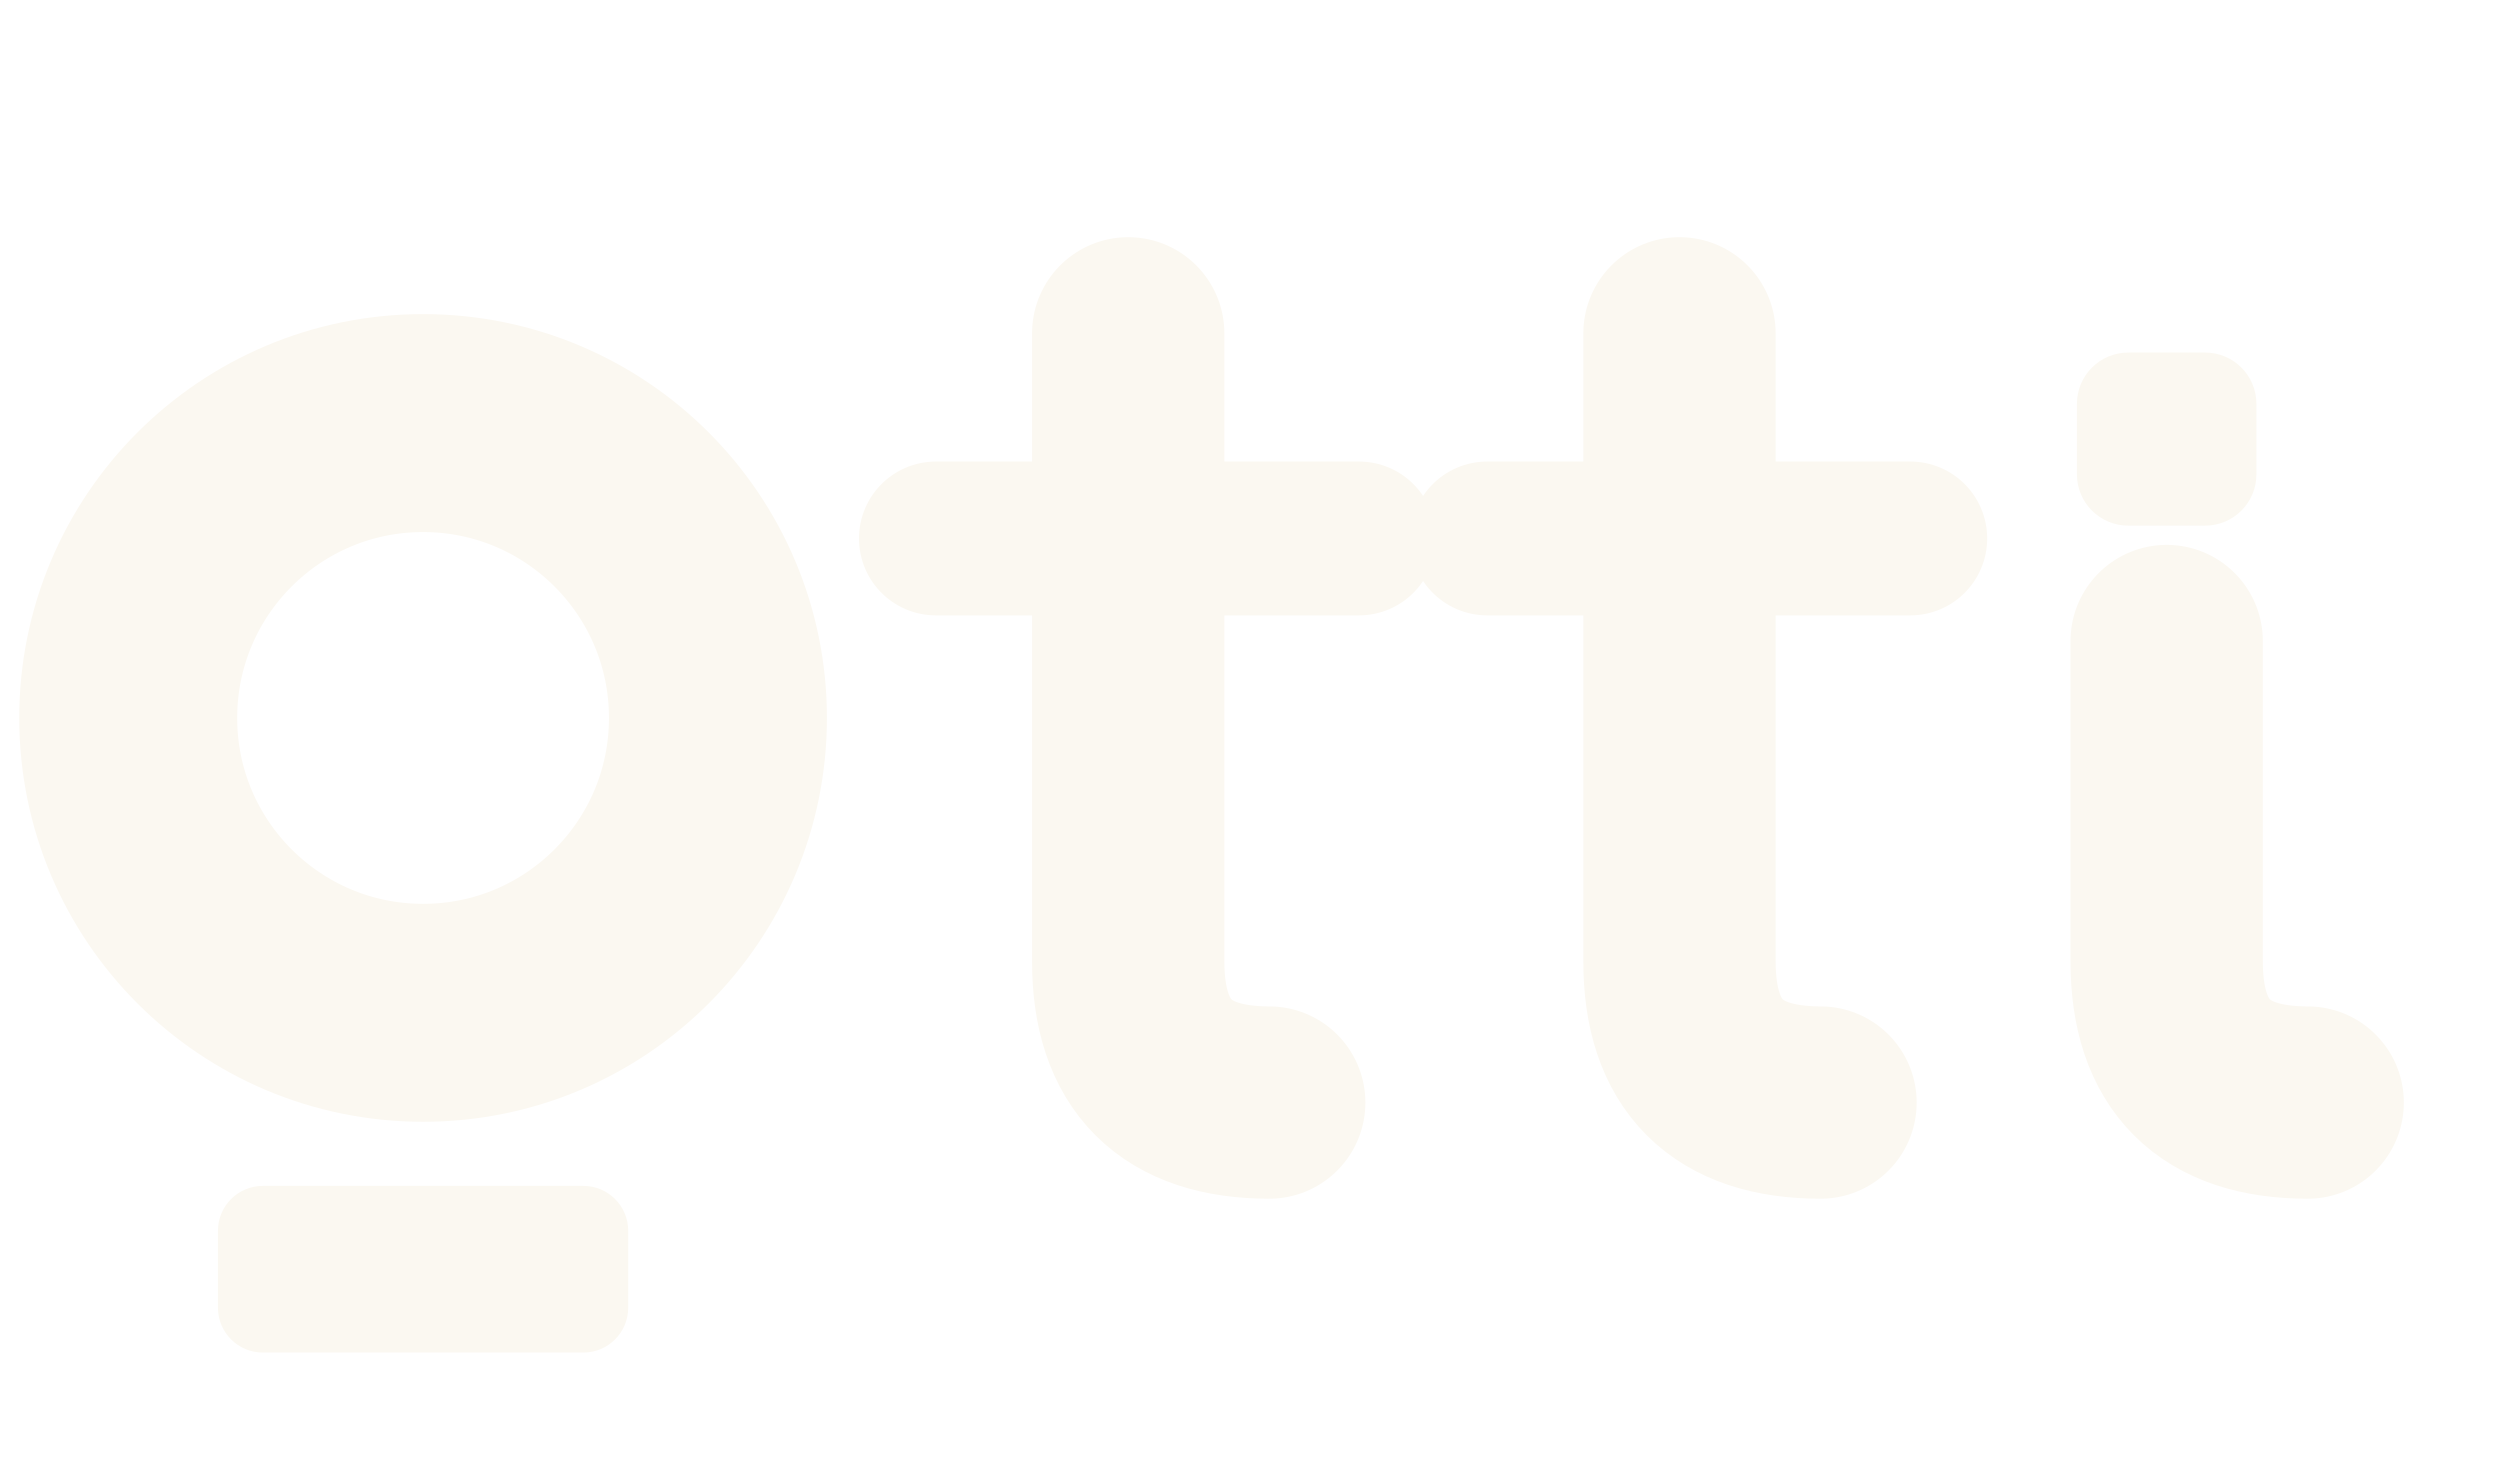
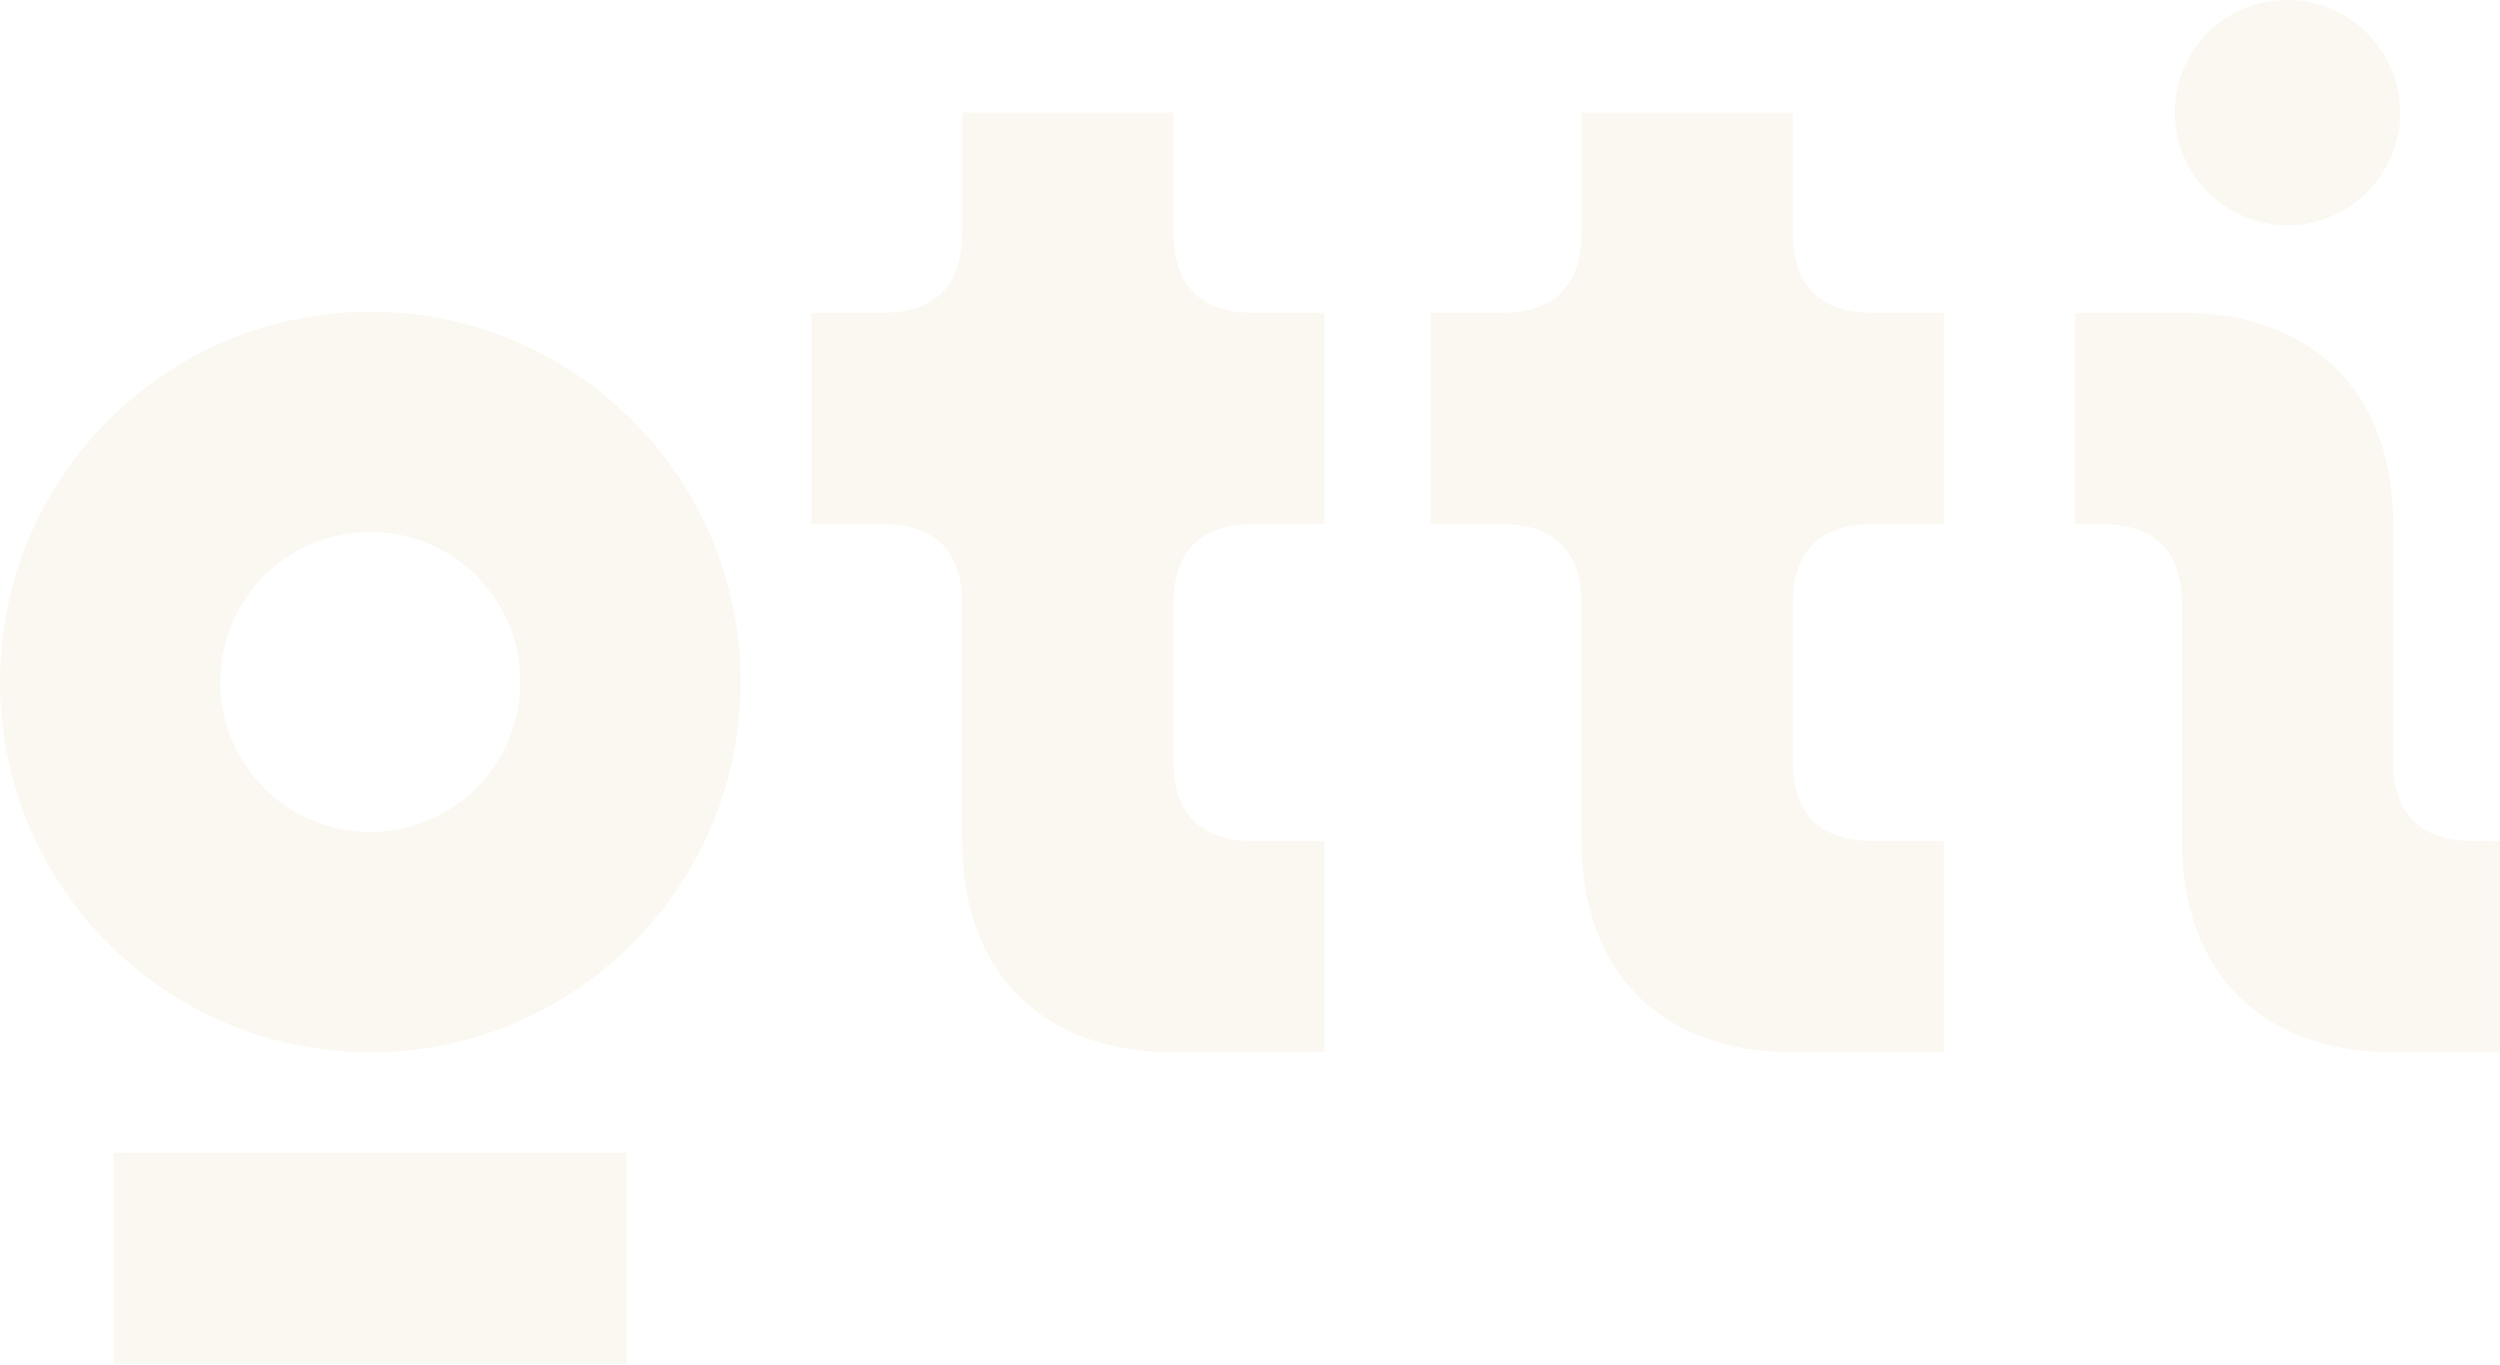
- <svg xmlns="http://www.w3.org/2000/svg" viewBox="0 0 390 230" fill="none">
-   <g fill="#FBF8F1" stroke="#FBF8F1">
-     <circle cx="66" cy="112" r="46" fill="none" stroke-width="34" />
-     <rect x="34" y="185" width="64" height="26" rx="7" stroke="none" />
-     <path d="M176 52 L176 150 Q176 172 198 172" fill="none" stroke-width="30" stroke-linecap="round" stroke-linejoin="round" />
-     <path d="M146 84 L212 84" fill="none" stroke-width="24" stroke-linecap="round" />
-     <path d="M262 52 L262 150 Q262 172 284 172" fill="none" stroke-width="30" stroke-linecap="round" stroke-linejoin="round" />
-     <path d="M232 84 L298 84" fill="none" stroke-width="24" stroke-linecap="round" />
-     <rect x="324" y="55" width="28" height="27" rx="8" stroke="none" />
-     <path d="M338 100 L338 150 Q338 172 360 172" fill="none" stroke-width="30" stroke-linecap="round" stroke-linejoin="round" />
+ <svg xmlns="http://www.w3.org/2000/svg" id="Capa_1" data-name="Capa 1" viewBox="0 0 1395.91 761.61">
+   <defs>
+     <style>
+       .cls-1 {
+         fill: none;
+         stroke: #fbf8f1;
+         stroke-miterlimit: 10;
+         stroke-width: 10px;
+       }
+ 
+       .cls-2 {
+         fill: #fbf8f1;
+       }
+     </style>
+   </defs>
+   <rect class="cls-2" x="63.5" y="643.63" width="286.49" height="117.98" />
+   <path class="cls-2" d="M1045.71,292.62h39.61v-117.98h-39.61c-29.46,0-44.63-15.13-44.66-44.57v-.08h0V62.89h-117.99v67.1h0v.08c-.03,29.44-15.2,44.57-44.66,44.57h-39.61v117.98h39.61c29.39,0,44.55,15.07,44.65,44.37v132.58c0,73.32,44.67,117.98,117.98,117.98h84.26v-117.98h-39.6c-29.49,0-44.66-15.16-44.66-44.66v-24.44h0v-63.2h0v-.27c.09-29.31,15.25-44.39,44.65-44.39Z" />
+   <path class="cls-2" d="M699.92,292.62h39.61v-117.98h-39.61c-29.46,0-44.63-15.13-44.66-44.57v-.08h0V62.89h-117.99v67.1h0v.08c-.03,29.44-15.2,44.57-44.66,44.57h-39.61v117.98h39.61c29.39,0,44.55,15.07,44.65,44.37v132.58c0,73.32,44.67,117.98,117.98,117.98h84.26v-117.98h-39.6c-29.49,0-44.66-15.16-44.66-44.66v-24.44h0v-63.2h0v-.27c.09-29.31,15.25-44.39,44.65-44.39Z" />
+   <path class="cls-2" d="M206.75,174.06C92.56,174.06,0,266.62,0,380.8s92.56,206.75,206.75,206.75,206.75-92.56,206.75-206.75-92.56-206.75-206.75-206.75ZM206.75,469.58c-49.03,0-88.78-39.75-88.78-88.78s39.75-88.78,88.78-88.78,88.78,39.75,88.78,88.78-39.75,88.78-88.78,88.78Z" />
+   <g>
+     <path class="cls-2" d="M1380.92,469.57c-29.49,0-44.66-15.16-44.66-44.66v-132.29c0-73.32-44.66-117.98-117.97-117.98h-54.77v117.98h10.11c29.49,0,44.66,15.16,44.66,44.66v132.29c0,73.32,44.66,117.98,117.97,117.98h54.77v-117.98h-10.11Z" />
+     <path class="cls-2" d="M1277.26,125.78c35.03,0,62.89-28.75,62.89-62.89S1312.29,0,1277.26,0s-62.88,27.85-62.88,62.89,28.75,62.89,62.88,62.89Z" />
  </g>
+   <rect class="cls-2" x="1163.53" y="174.65" width="4.88" height="117.98" />
+   <rect class="cls-2" x="1158.65" y="174.65" width="4.88" height="117.98" />
+   <rect class="cls-2" x="1391.03" y="469.57" width="4.88" height="117.98" />
+   <circle class="cls-1" cx="206.75" cy="380.8" r="88.78" />
</svg>
